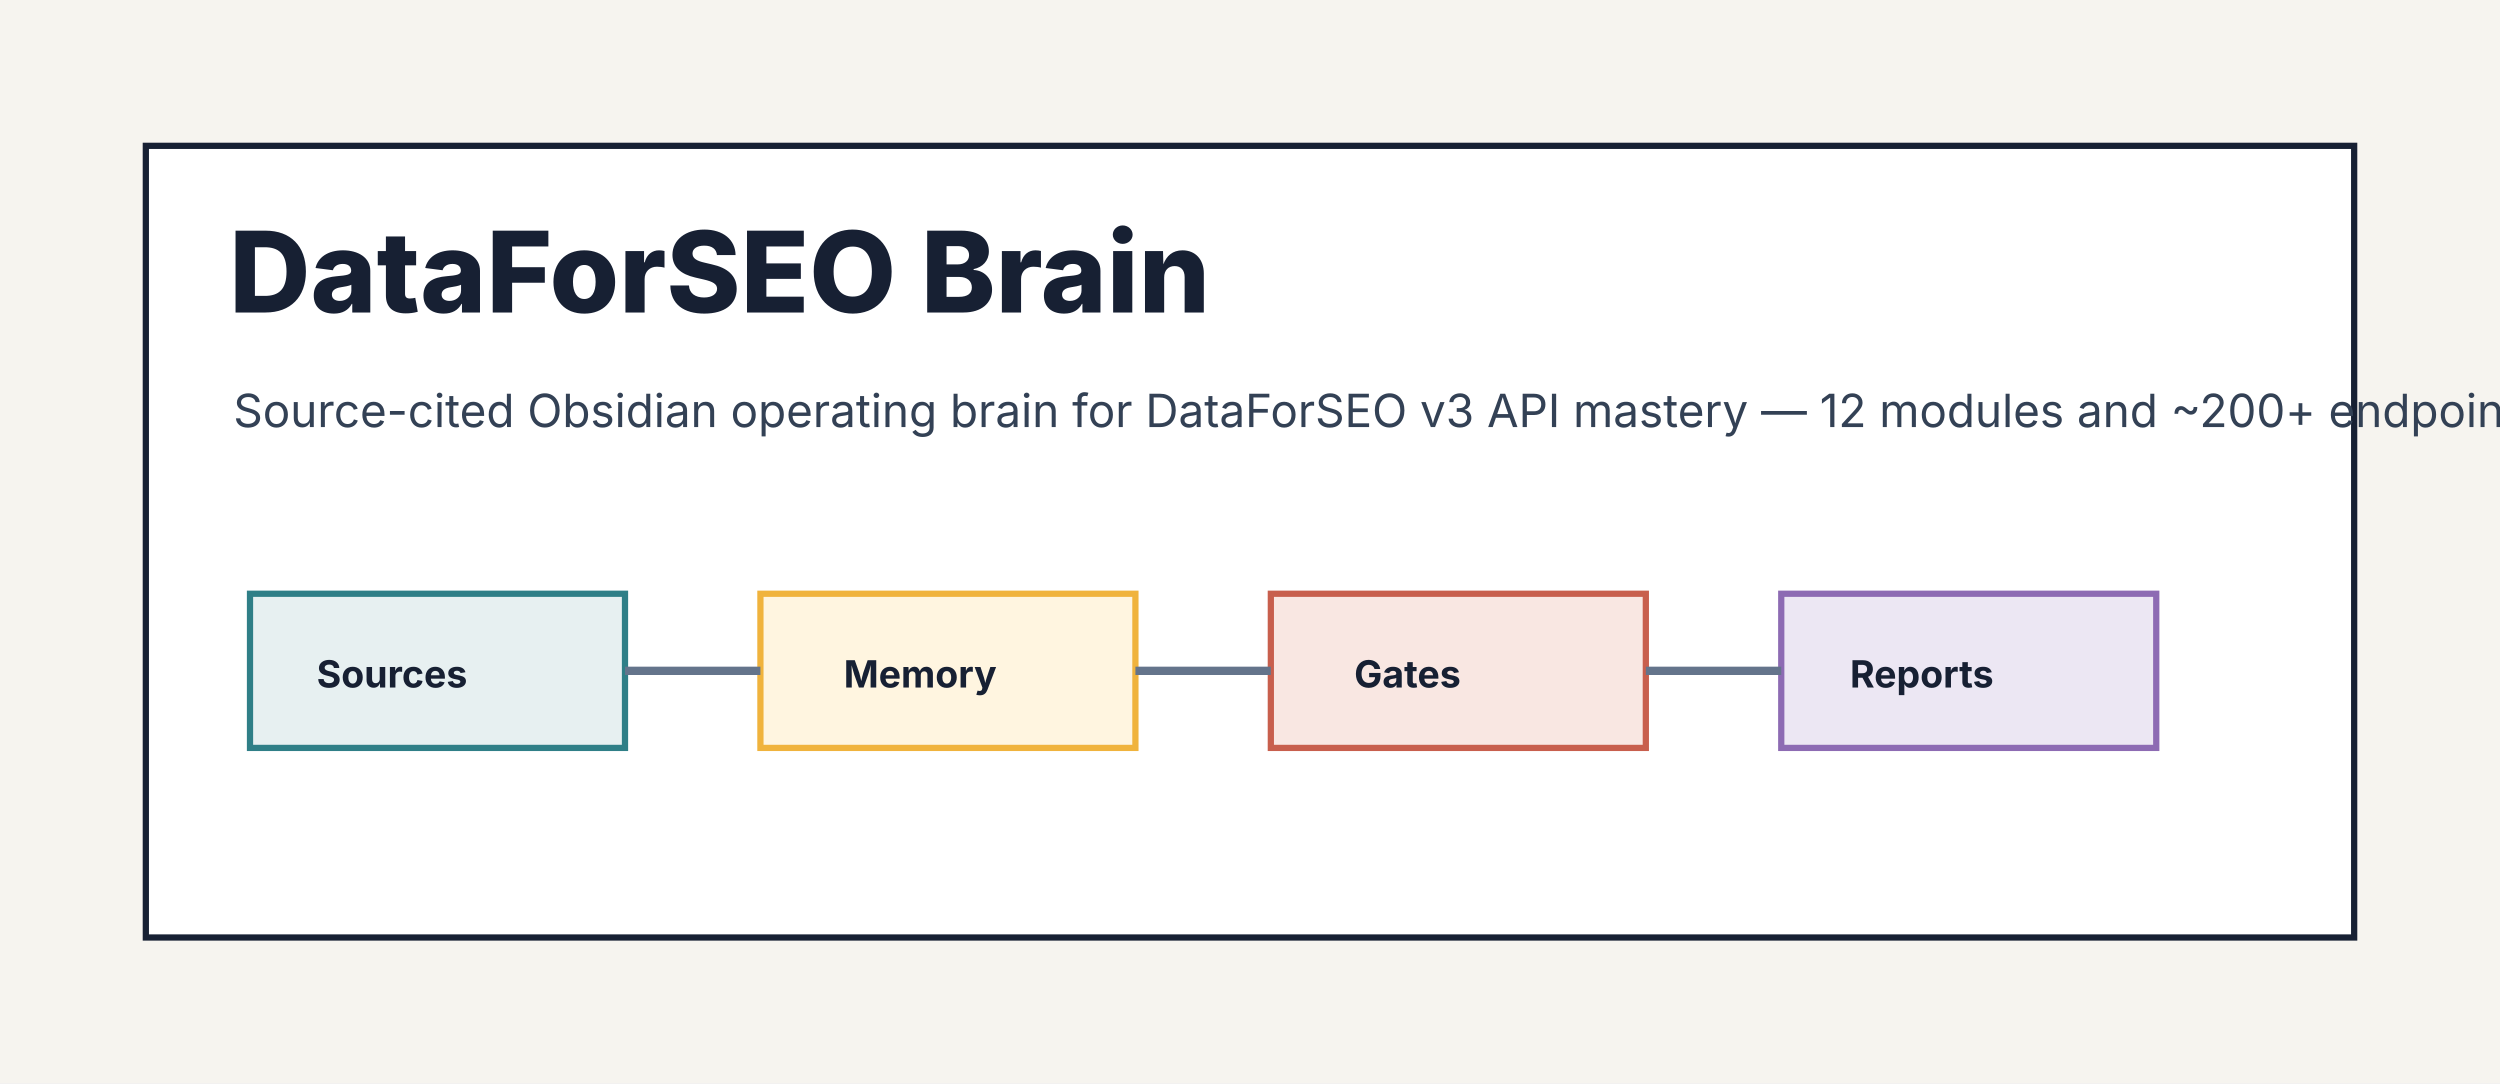
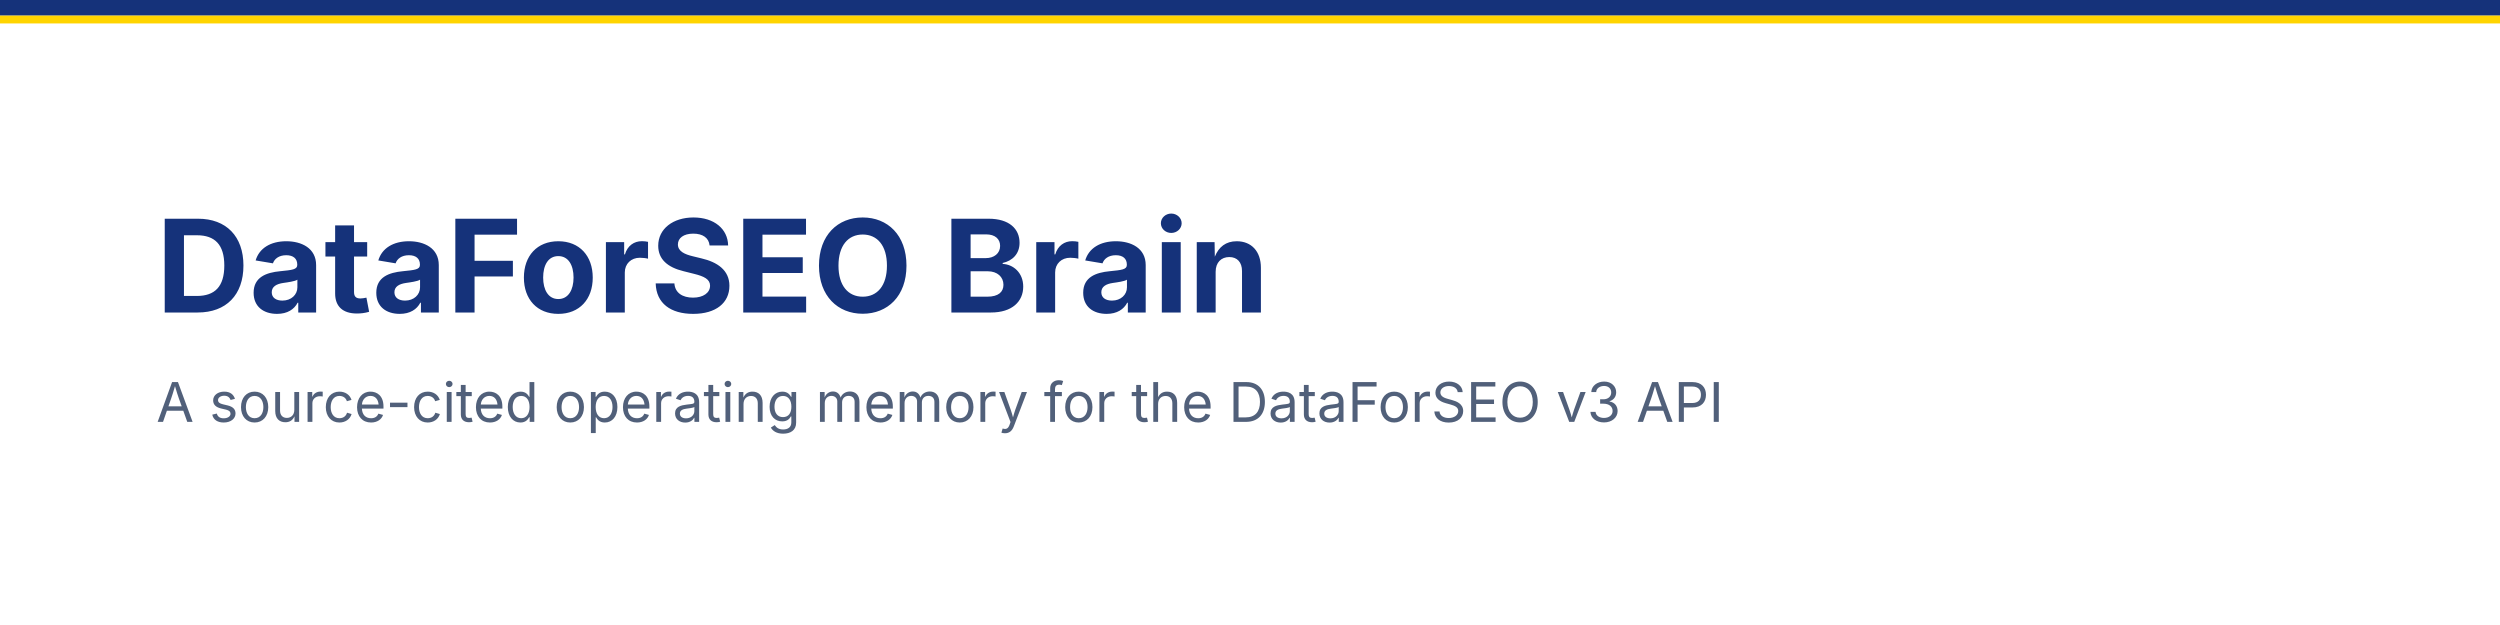
- <svg xmlns="http://www.w3.org/2000/svg" viewBox="0 0 1200 520" role="img" aria-labelledby="title desc">
-   <rect width="1200" height="520" fill="#f6f4ef" />
-   <rect x="70" y="70" width="1060" height="380" fill="#ffffff" stroke="#172033" stroke-width="3" />
-   <text x="110" y="150" font-family="Inter,Arial" font-size="54" font-weight="800" fill="#172033">DataForSEO Brain</text>
-   <text x="112" y="205" font-family="Inter,Arial" font-size="22" fill="#334155">Source-cited Obsidian operating brain for DataForSEO v3 API mastery — 12 modules and ~200+ endpoints (SERP, Keywords Data, AI Optimization, Domain Analytics, DataForSEO Labs, OnPage, Backlinks, Content Analysis, Merchant, App Data, Business Data, Databases), the task/live queue execution model, and the per-call cost model..</text>
-   <g font-family="Inter,Arial" font-size="18" font-weight="700">
-     <rect x="120" y="285" width="180" height="74" fill="#e7f0f1" stroke="#2f7f87" stroke-width="3" />
-     <text x="152" y="330" fill="#172033">Sources</text>
-     <rect x="365" y="285" width="180" height="74" fill="#fff5e0" stroke="#f0b33d" stroke-width="3" />
-     <text x="405" y="330" fill="#172033">Memory</text>
-     <rect x="610" y="285" width="180" height="74" fill="#f9e7e2" stroke="#c85f4d" stroke-width="3" />
-     <text x="650" y="330" fill="#172033">Gates</text>
-     <rect x="855" y="285" width="180" height="74" fill="#ece7f3" stroke="#8d6bb3" stroke-width="3" />
-     <text x="888" y="330" fill="#172033">Reports</text>
-   </g>
-   <path d="M300 322 H365 M545 322 H610 M790 322 H855" stroke="#64748b" stroke-width="4" />
+ <svg xmlns="http://www.w3.org/2000/svg" width="1280" height="320" viewBox="0 0 1280 320" role="img" aria-label="DataForSEO Brain">
+   <rect width="1280" height="320" fill="#ffffff" />
+   <rect width="1280" height="8" fill="#15327a" />
+   <rect y="8" width="1280" height="4" fill="#ffd400" />
+   <text x="80" y="160" font-family="Inter, Arial, sans-serif" font-size="66" font-weight="700" fill="#15327a">DataForSEO Brain</text>
+   <text x="80" y="216" font-family="Inter, Arial, sans-serif" font-size="28" fill="#51607a">A source-cited operating memory for the DataForSEO v3 API</text>
</svg>
